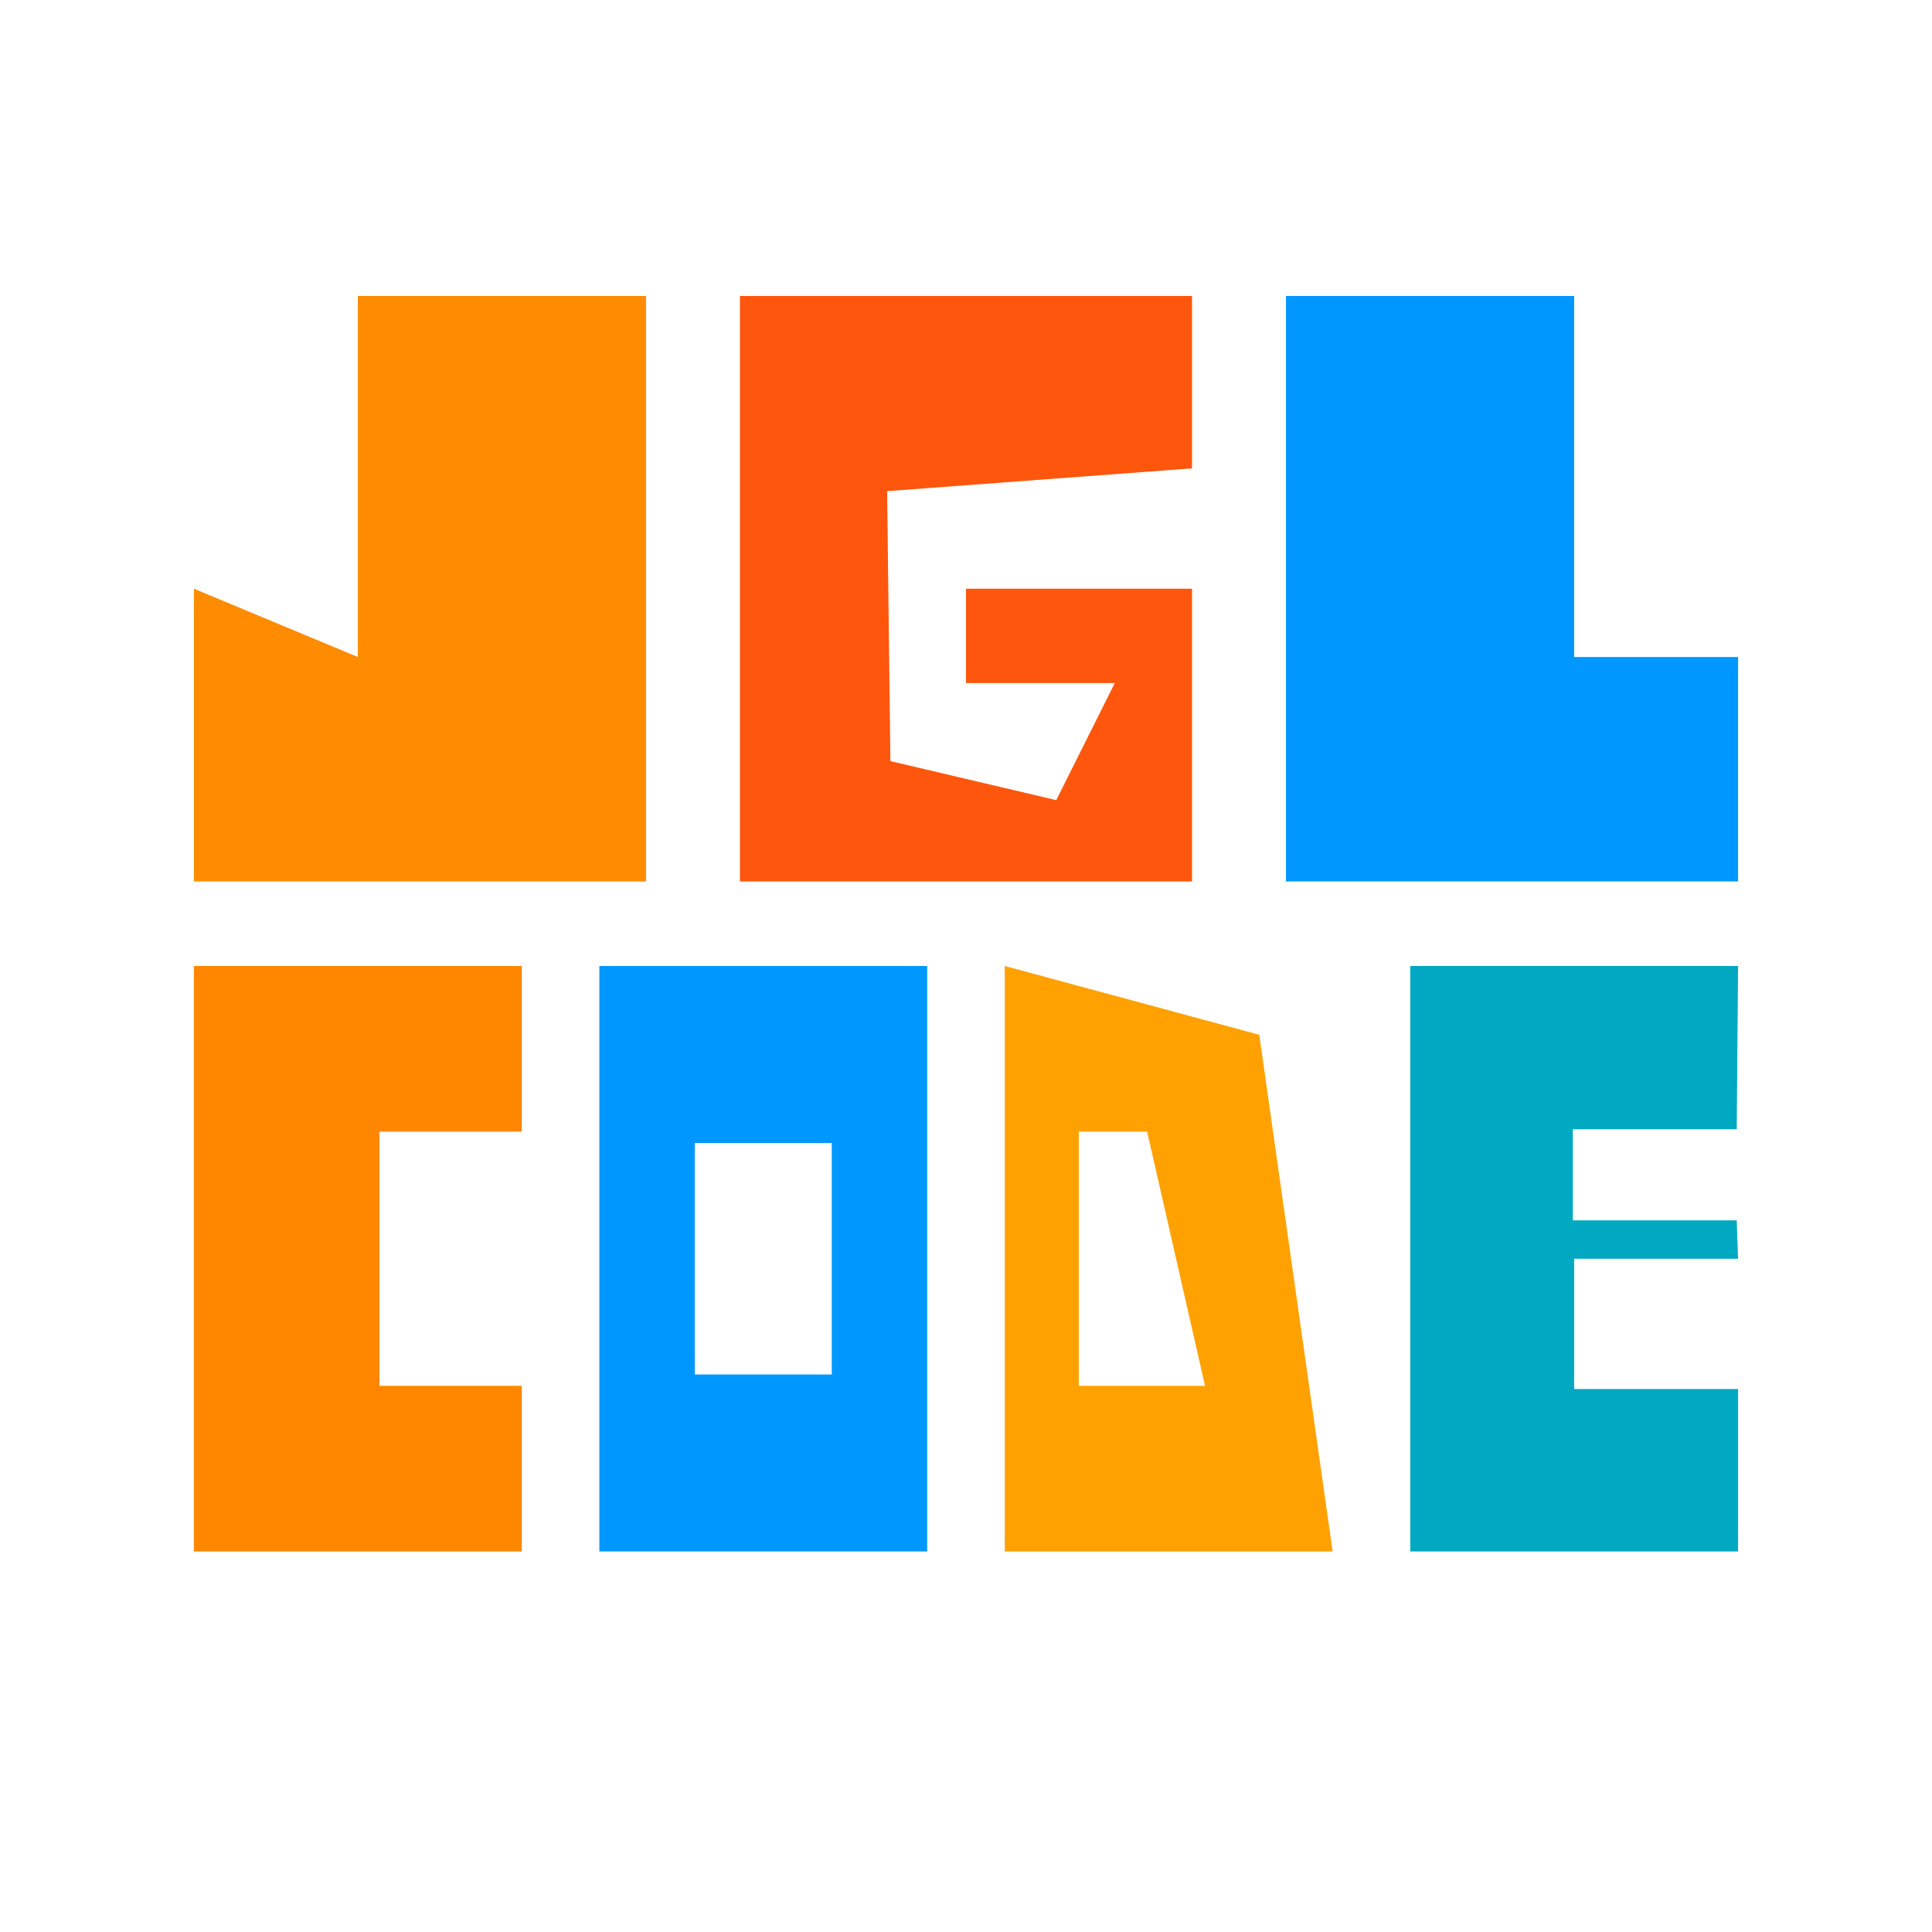
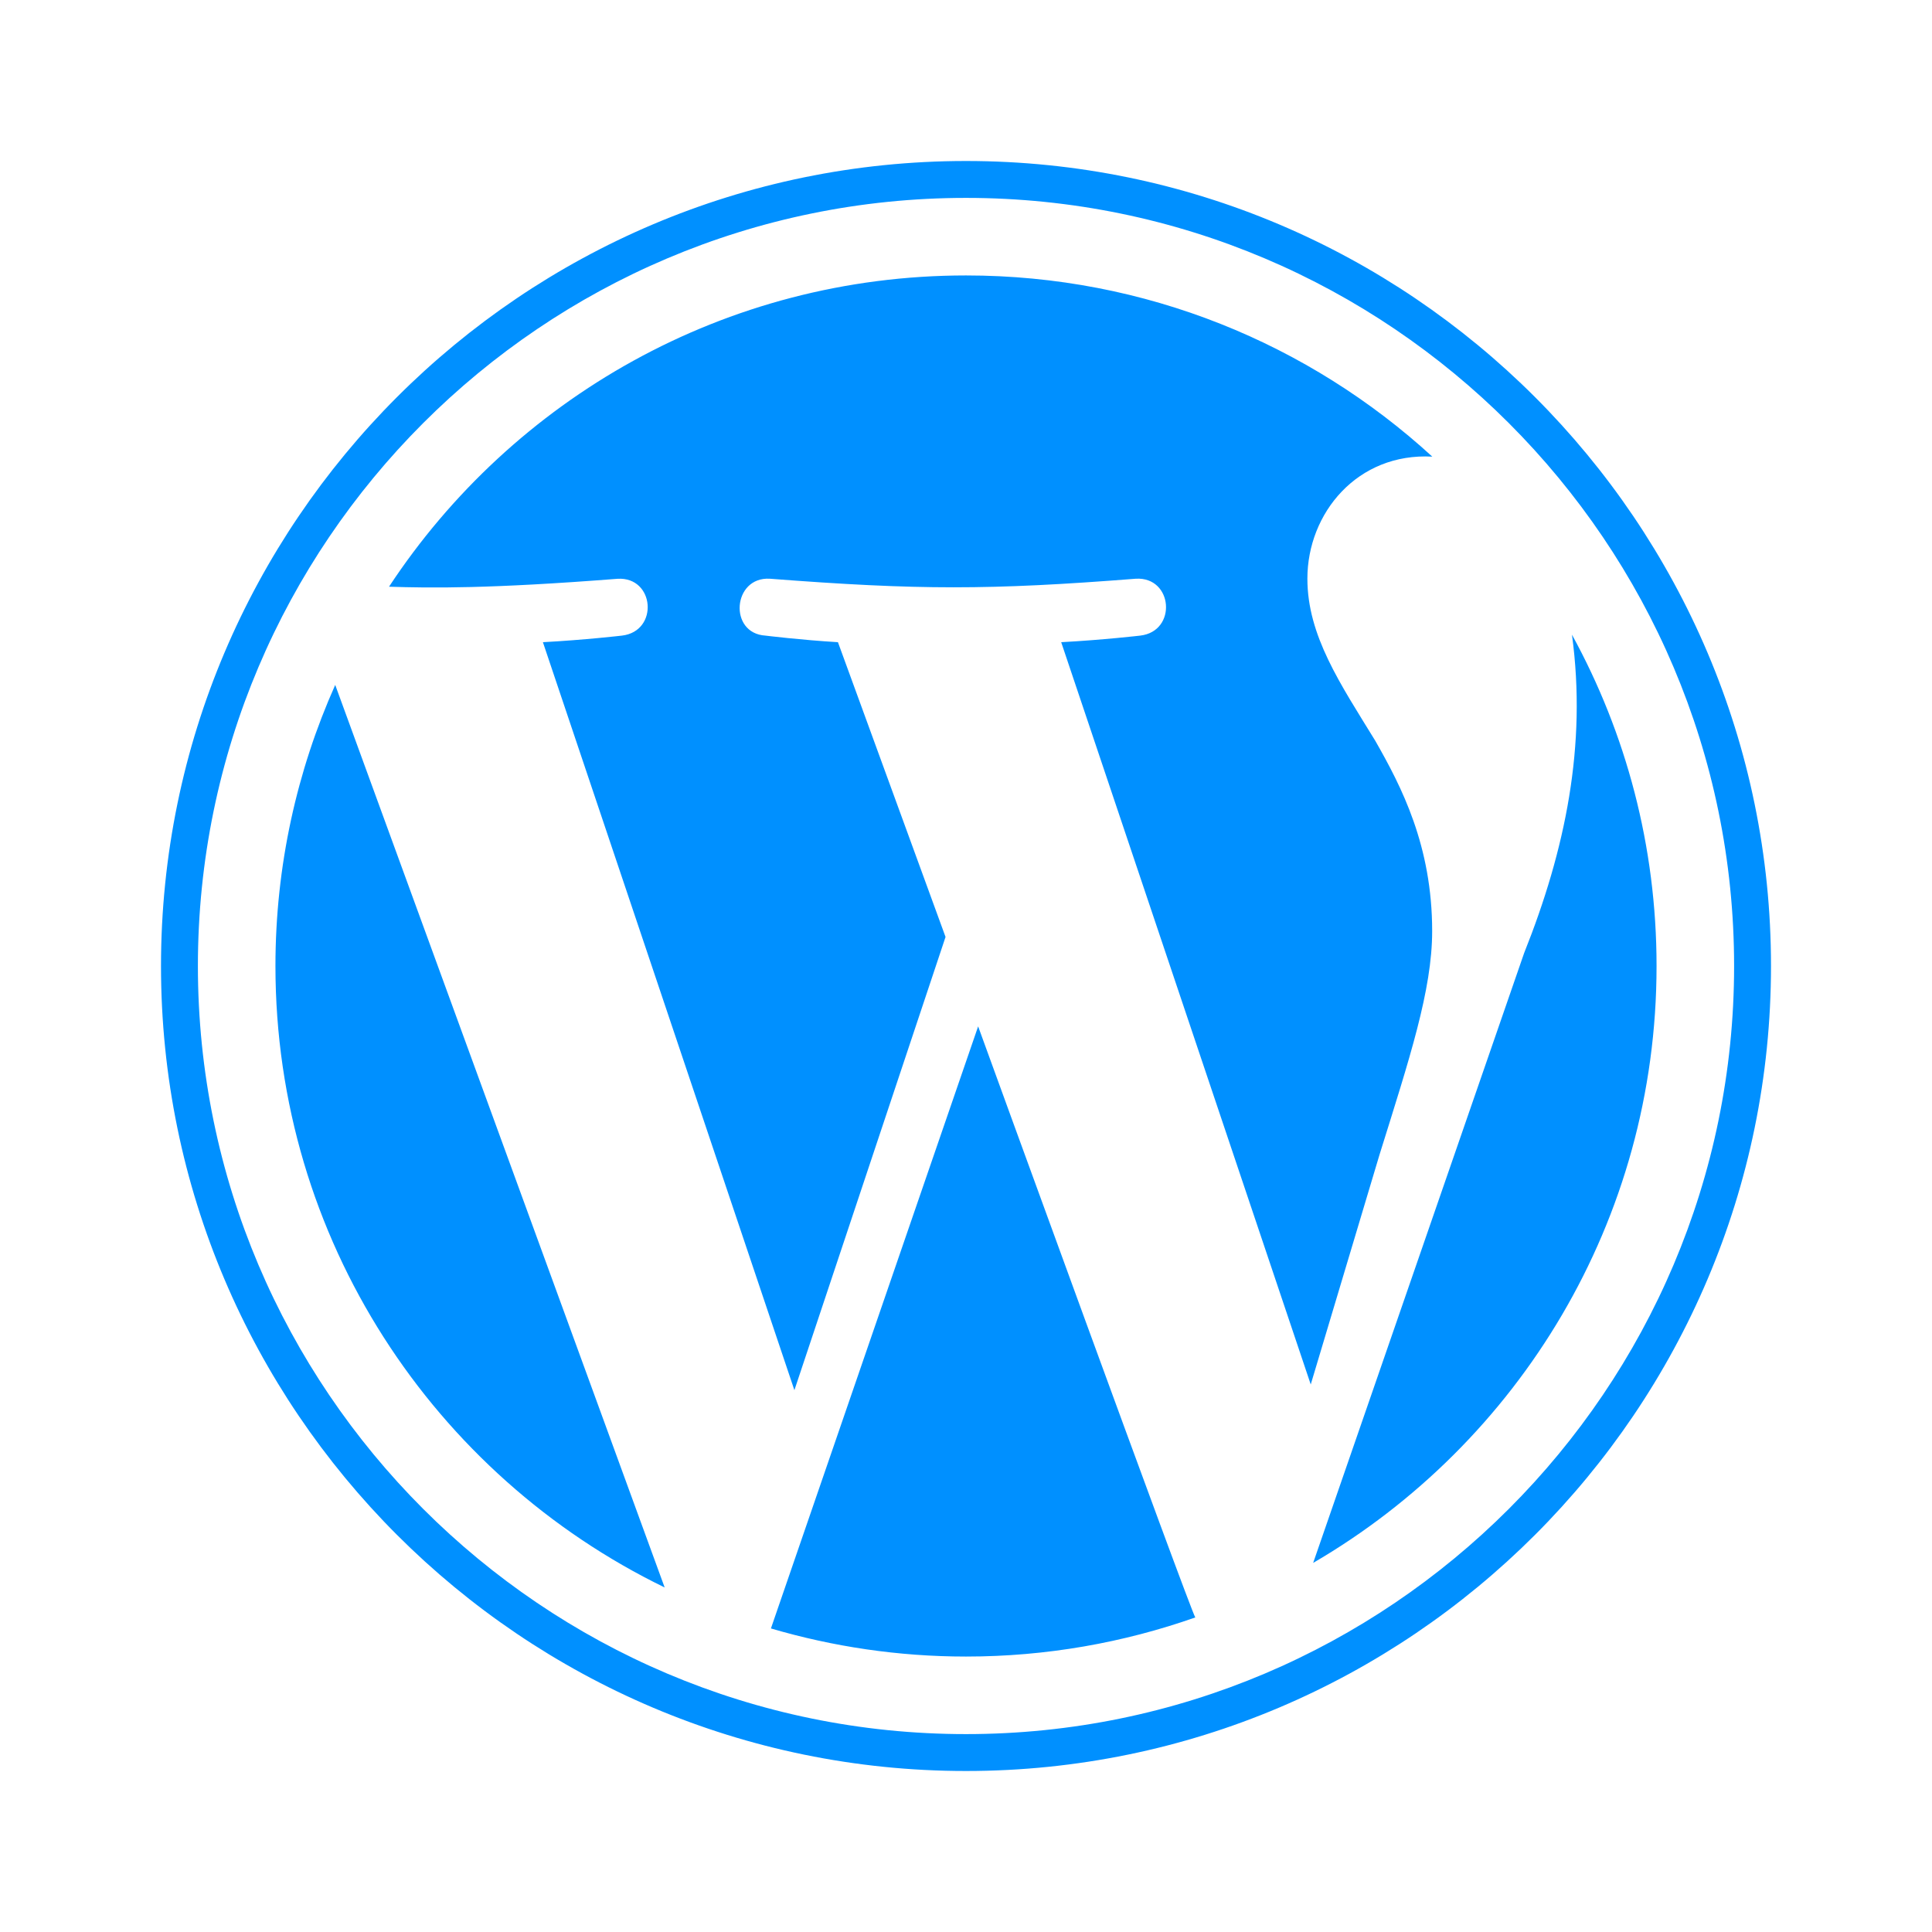
- <svg xmlns="http://www.w3.org/2000/svg" width="100%" height="100%" viewBox="0 0 40 40" version="1.1" xml:space="preserve" style="fill-rule:evenodd;clip-rule:evenodd;stroke-linejoin:round;stroke-miterlimit:2;">
-   <g id="JuggleCode" transform="matrix(0.05,0,0,0.05,0,0)">
-     <g id="L" transform="matrix(-1,0,0,1,800,0)">
-       <path d="M148.177,122.559L148.177,272.054L80.303,272.054L80.303,364.983L267.508,364.983L267.508,122.559L148.177,122.559Z" style="fill:rgb(0,152,255);" />
-     </g>
-     <path id="G" d="M493.603,193.939L367.34,203.367L368.687,315.151L437.374,331.313L461.616,282.828L400,282.828L400,243.771L493.603,243.771L493.603,364.983L306.397,364.983L306.397,122.559L493.603,122.559L493.603,193.939Z" style="fill:rgb(255,86,14);" />
-     <path id="J" d="M148.177,122.559L148.177,272.054L80.303,243.771L80.303,364.983L267.508,364.983L267.508,122.559L148.177,122.559Z" style="fill:rgb(255,139,0);" />
-     <g id="C" transform="matrix(0.725132,0,0,1,-141.876,0)">
-       <path d="M493.603,573.837L412.326,573.837L412.326,468.587L493.603,468.587M493.603,400L306.397,400L306.397,642.424L493.603,642.424L493.603,400Z" style="fill:rgb(255,135,0);" />
-     </g>
-     <g id="O" transform="matrix(0.725132,0,0,1,26.0062,0)">
-       <path d="M493.603,400L306.397,400L306.397,642.424L493.603,642.424L493.603,400ZM439.101,473.277L360.899,473.277L360.899,569.147L439.101,569.147L439.101,473.277Z" style="fill:rgb(0,152,255);" />
-     </g>
-     <g id="D" transform="matrix(0.725132,0,0,1,29.9398,1.13687e-13)">
-       <path d="M532.492,400L677.8,428.481L719.697,642.424L532.492,642.424L532.492,400ZM574.747,468.587L574.747,573.837L646.832,573.837L613.768,468.587L574.747,468.587Z" style="fill:rgb(255,161,0);" />
-     </g>
-     <path id="E" d="M719.145,467.605L719.697,400L583.948,400L583.948,642.424L719.697,642.424L719.697,575.163L651.823,575.163L651.823,521.212L719.697,521.212L719.145,505.315L651.271,505.315L651.271,467.605L719.145,467.605Z" style="fill:rgb(0,168,193);" />
+ <svg xmlns="http://www.w3.org/2000/svg" width="100%" height="100%" viewBox="0 0 24 24" version="1.1" xml:space="preserve" style="fill-rule:evenodd;clip-rule:evenodd;stroke-linejoin:round;stroke-miterlimit:2;">
+   <g transform="matrix(0.833333,0,0,0.833333,2,2)">
+     <path d="M2.597,7.81L7.508,21.264C4.074,19.596 1.706,16.074 1.706,12C1.706,10.507 2.026,9.09 2.597,7.81ZM18.949,11.48C18.949,10.208 18.492,9.327 18.1,8.641C17.579,7.792 17.089,7.075 17.089,6.226C17.089,5.248 17.836,4.346 18.951,4.407C17.12,2.73 14.68,1.706 12,1.706C8.404,1.706 5.24,3.551 3.399,6.346C4.024,6.366 4.888,6.378 6.805,6.228C7.36,6.194 7.425,7.01 6.871,7.075C6.871,7.075 6.313,7.14 5.693,7.173L9.442,18.323L11.695,11.567L10.091,7.173C9.536,7.14 9.011,7.075 9.011,7.075C8.456,7.042 8.521,6.194 9.076,6.227C11.288,6.397 12.347,6.398 14.531,6.227C15.086,6.194 15.152,7.01 14.597,7.075C14.597,7.075 14.038,7.14 13.419,7.173L17.139,18.238L18.166,14.807C18.61,13.384 18.949,12.361 18.949,11.48ZM12.181,12.9L9.092,21.875C10.014,22.146 10.99,22.294 12,22.294C13.199,22.294 14.349,22.087 15.418,21.711C15.332,21.572 12.237,13.054 12.181,12.9ZM21.033,7.061C21.257,8.712 20.934,10.269 20.32,11.807L17.175,20.898C20.236,19.114 22.294,15.798 22.294,12C22.294,10.21 21.837,8.527 21.033,7.061ZM24,12C24,18.617 18.616,24 12,24C5.384,24 0,18.617 0,12C0,5.383 5.383,0 12,0C18.617,0 24,5.383 24,12ZM23.45,12C23.45,5.687 18.313,0.55 12,0.55C5.687,0.55 0.55,5.687 0.55,12C0.55,18.313 5.687,23.45 12,23.45C18.313,23.45 23.45,18.313 23.45,12Z" style="fill:rgb(0,144,255);fill-rule:nonzero;" />
  </g>
</svg>
